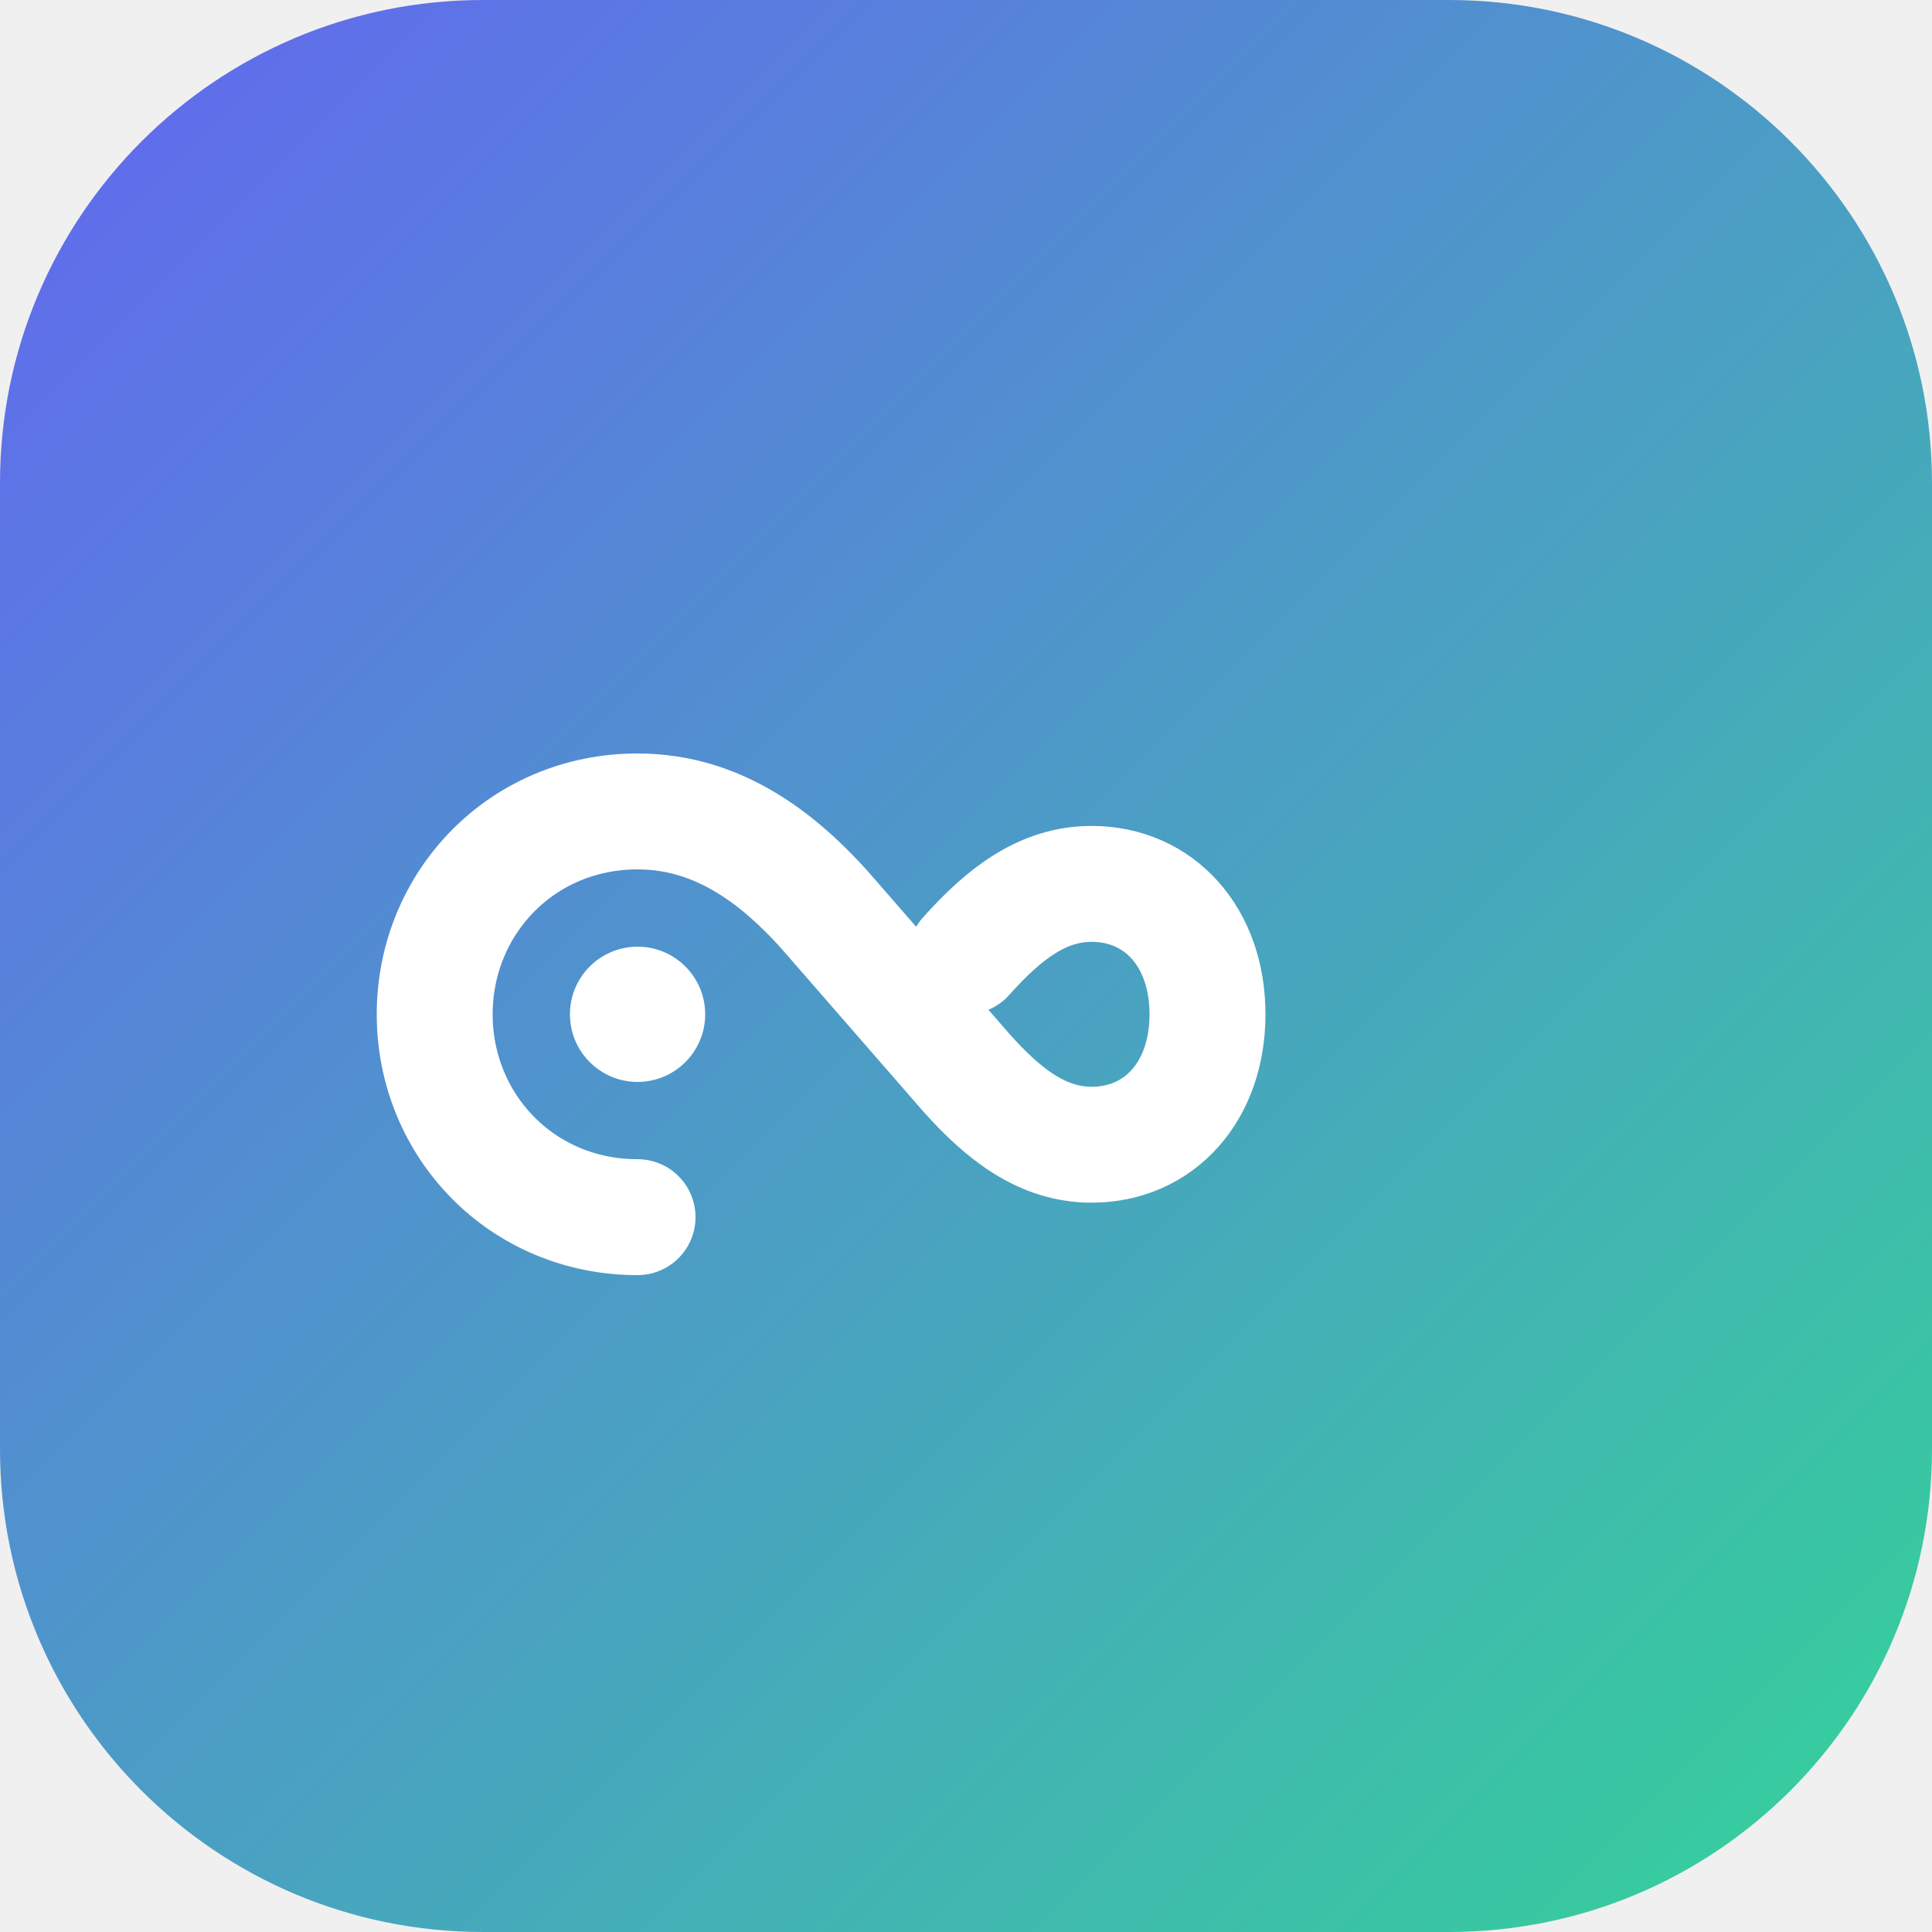
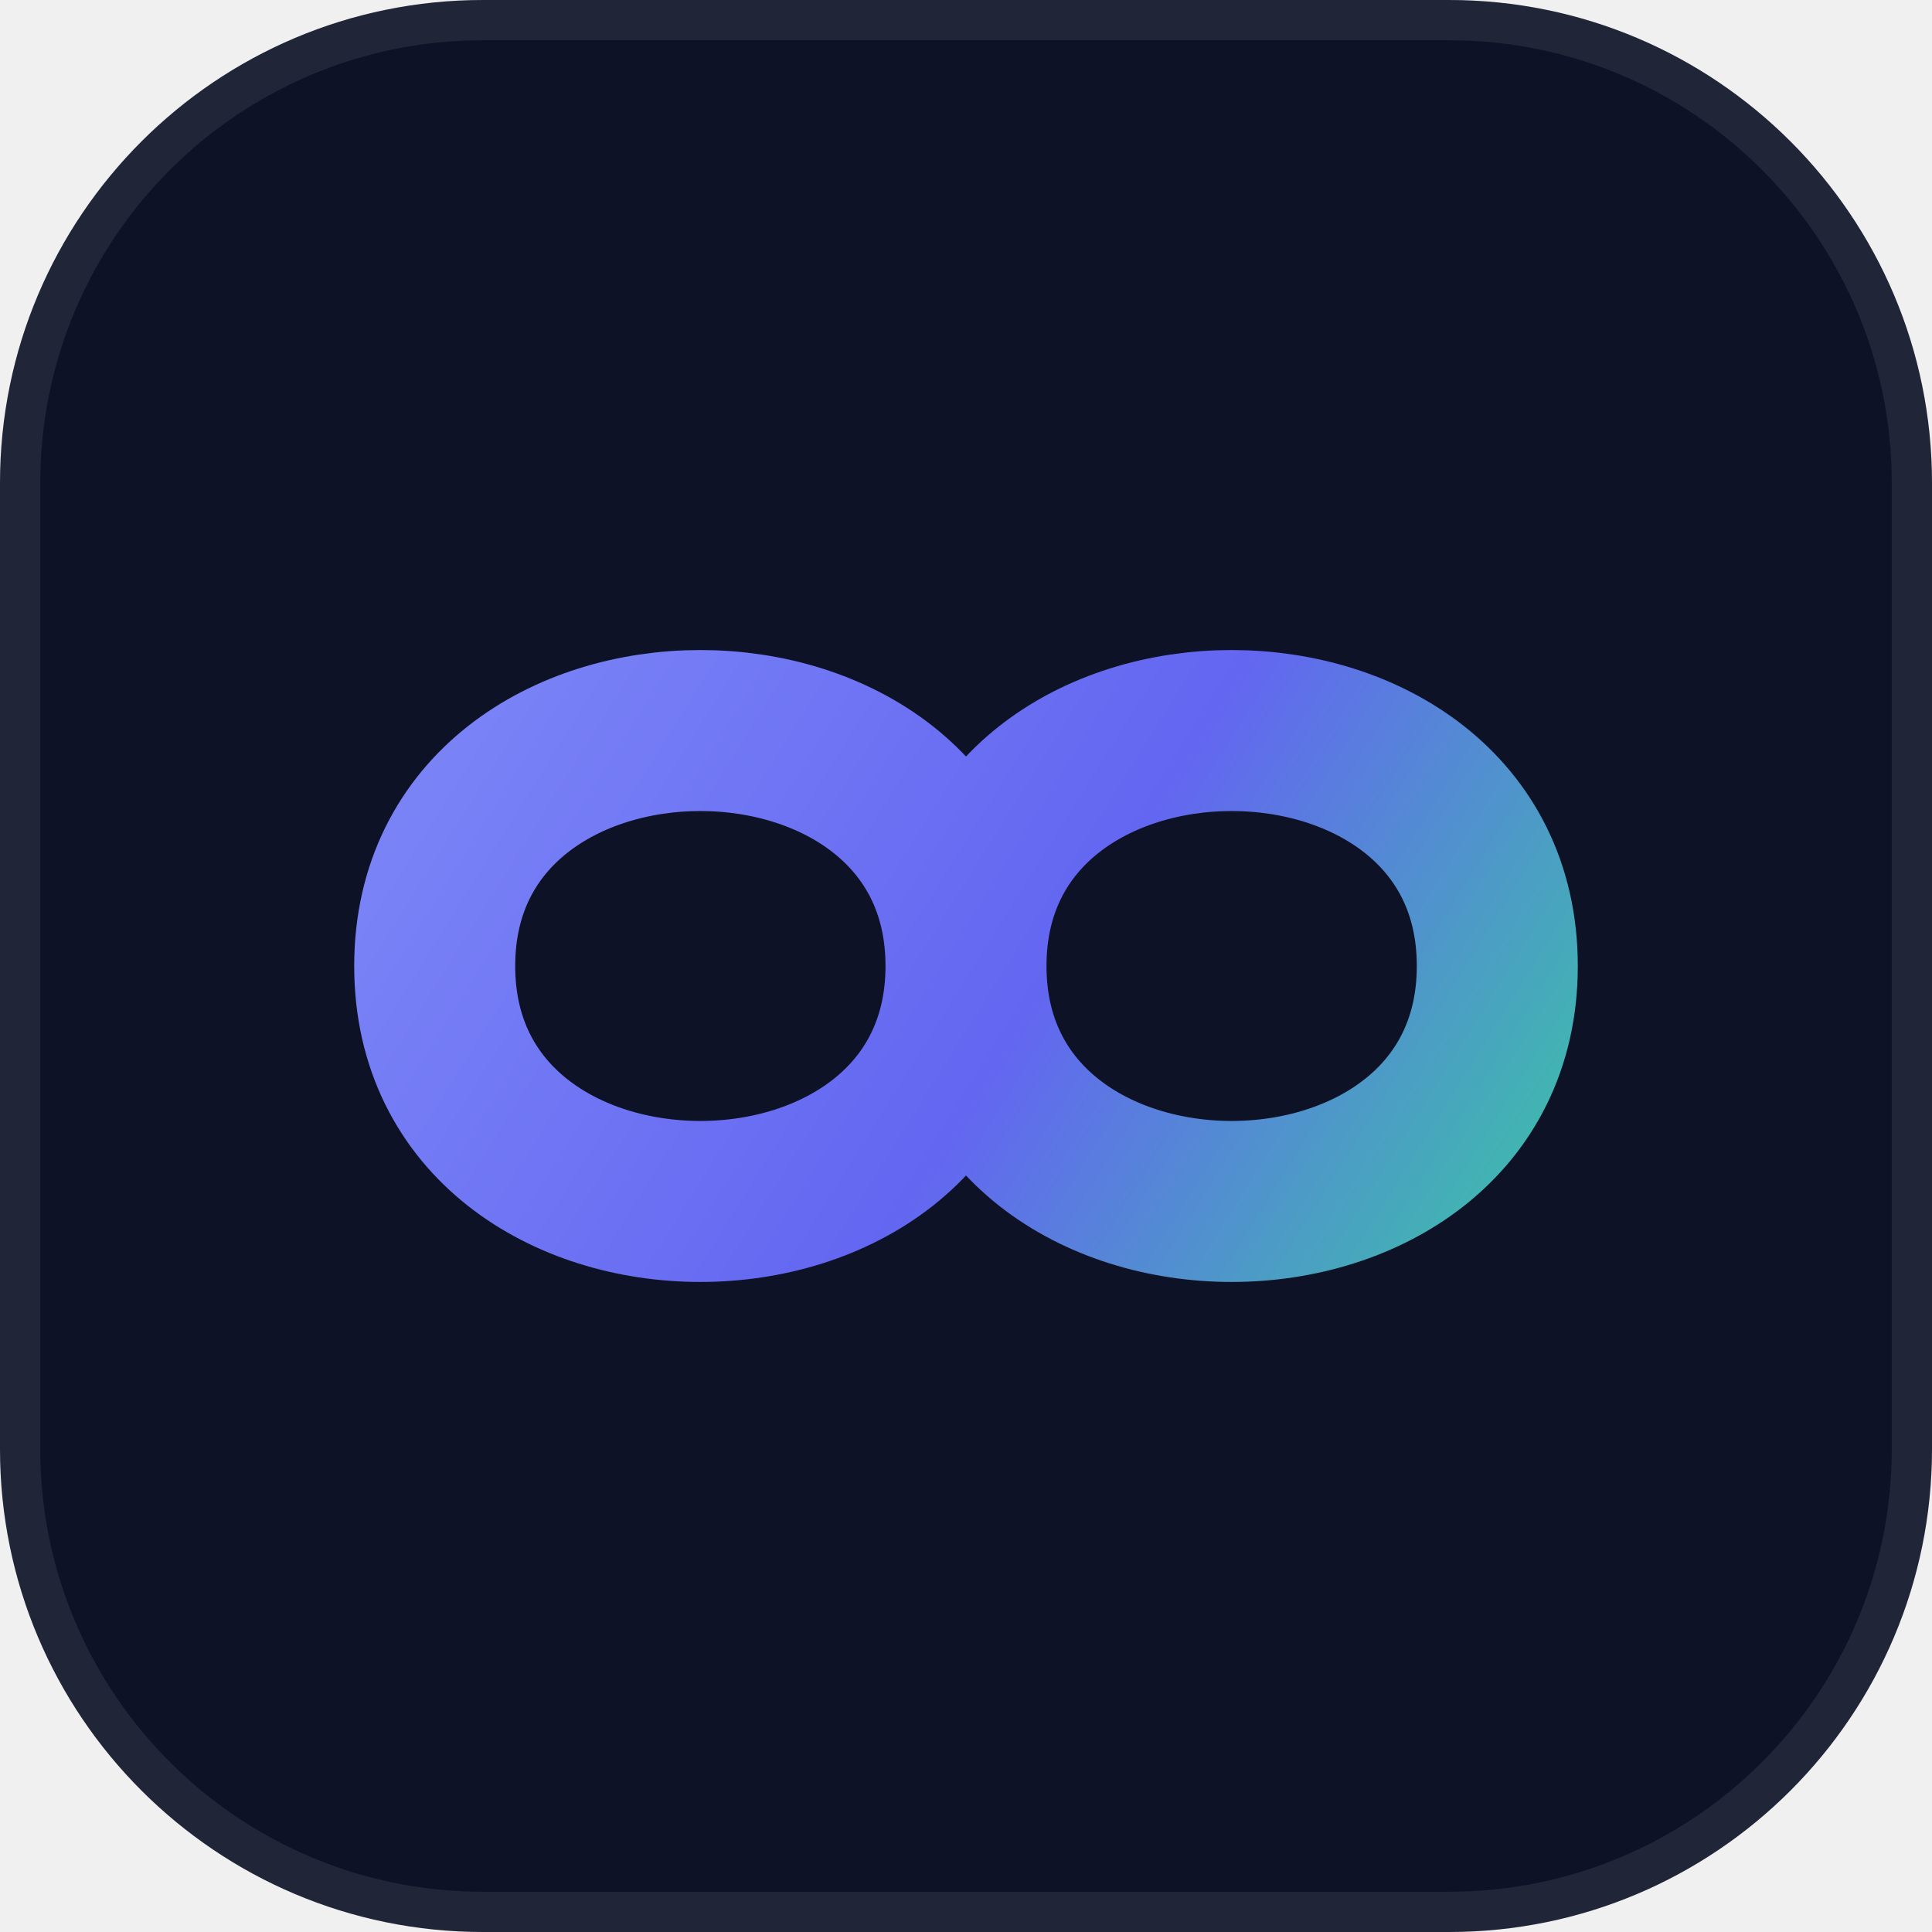
- <svg xmlns="http://www.w3.org/2000/svg" width="40" height="40" viewBox="0 0 40 40" fill="none">
+ <svg xmlns="http://www.w3.org/2000/svg" width="48" height="48" viewBox="0 0 48 48" fill="none">
  <defs>
-     <linearGradient id="g" x1="0" y1="0" x2="40" y2="40" gradientUnits="userSpaceOnUse">
-       <stop stop-color="#6366F1" />
+     <linearGradient id="ivg" x1="8" y1="14" x2="40" y2="34" gradientUnits="userSpaceOnUse">
+       <stop stop-color="#818CF8" />
+       <stop offset="0.55" stop-color="#6366F1" />
      <stop offset="1" stop-color="#34D399" />
    </linearGradient>
  </defs>
-   <rect width="40" height="40" rx="10" fill="url(#g)" />
-   <path d="M13.2 25.2c-2.4 0-4.2-1.9-4.2-4.2s1.8-4.2 4.2-4.2c1.7 0 3 1 4.1 2.3l2.7 3.1c.8.9 1.6 1.5 2.6 1.5 1.4 0 2.4-1.1 2.4-2.7s-1-2.7-2.4-2.7c-1 0-1.8.6-2.6 1.5" stroke="#fff" stroke-width="2.4" stroke-linecap="round" stroke-linejoin="round" fill="none" />
-   <circle cx="13.2" cy="21" r="1.4" fill="#fff" />
+   <rect width="48" height="48" rx="12" fill="#0D1226" />
+   <rect x="0.5" y="0.5" width="47" height="47" rx="11.5" stroke="white" stroke-opacity="0.08" />
+   <path d="M24 24 C24 16.2, 10.8 16.2, 10.8 24 C10.8 31.8, 24 31.8, 24 24 C24 16.2, 37.2 16.2, 37.2 24 C37.2 31.8, 24 31.8, 24 24" stroke="url(#ivg)" stroke-width="4" stroke-linecap="round" stroke-linejoin="round" fill="none" />
</svg>
